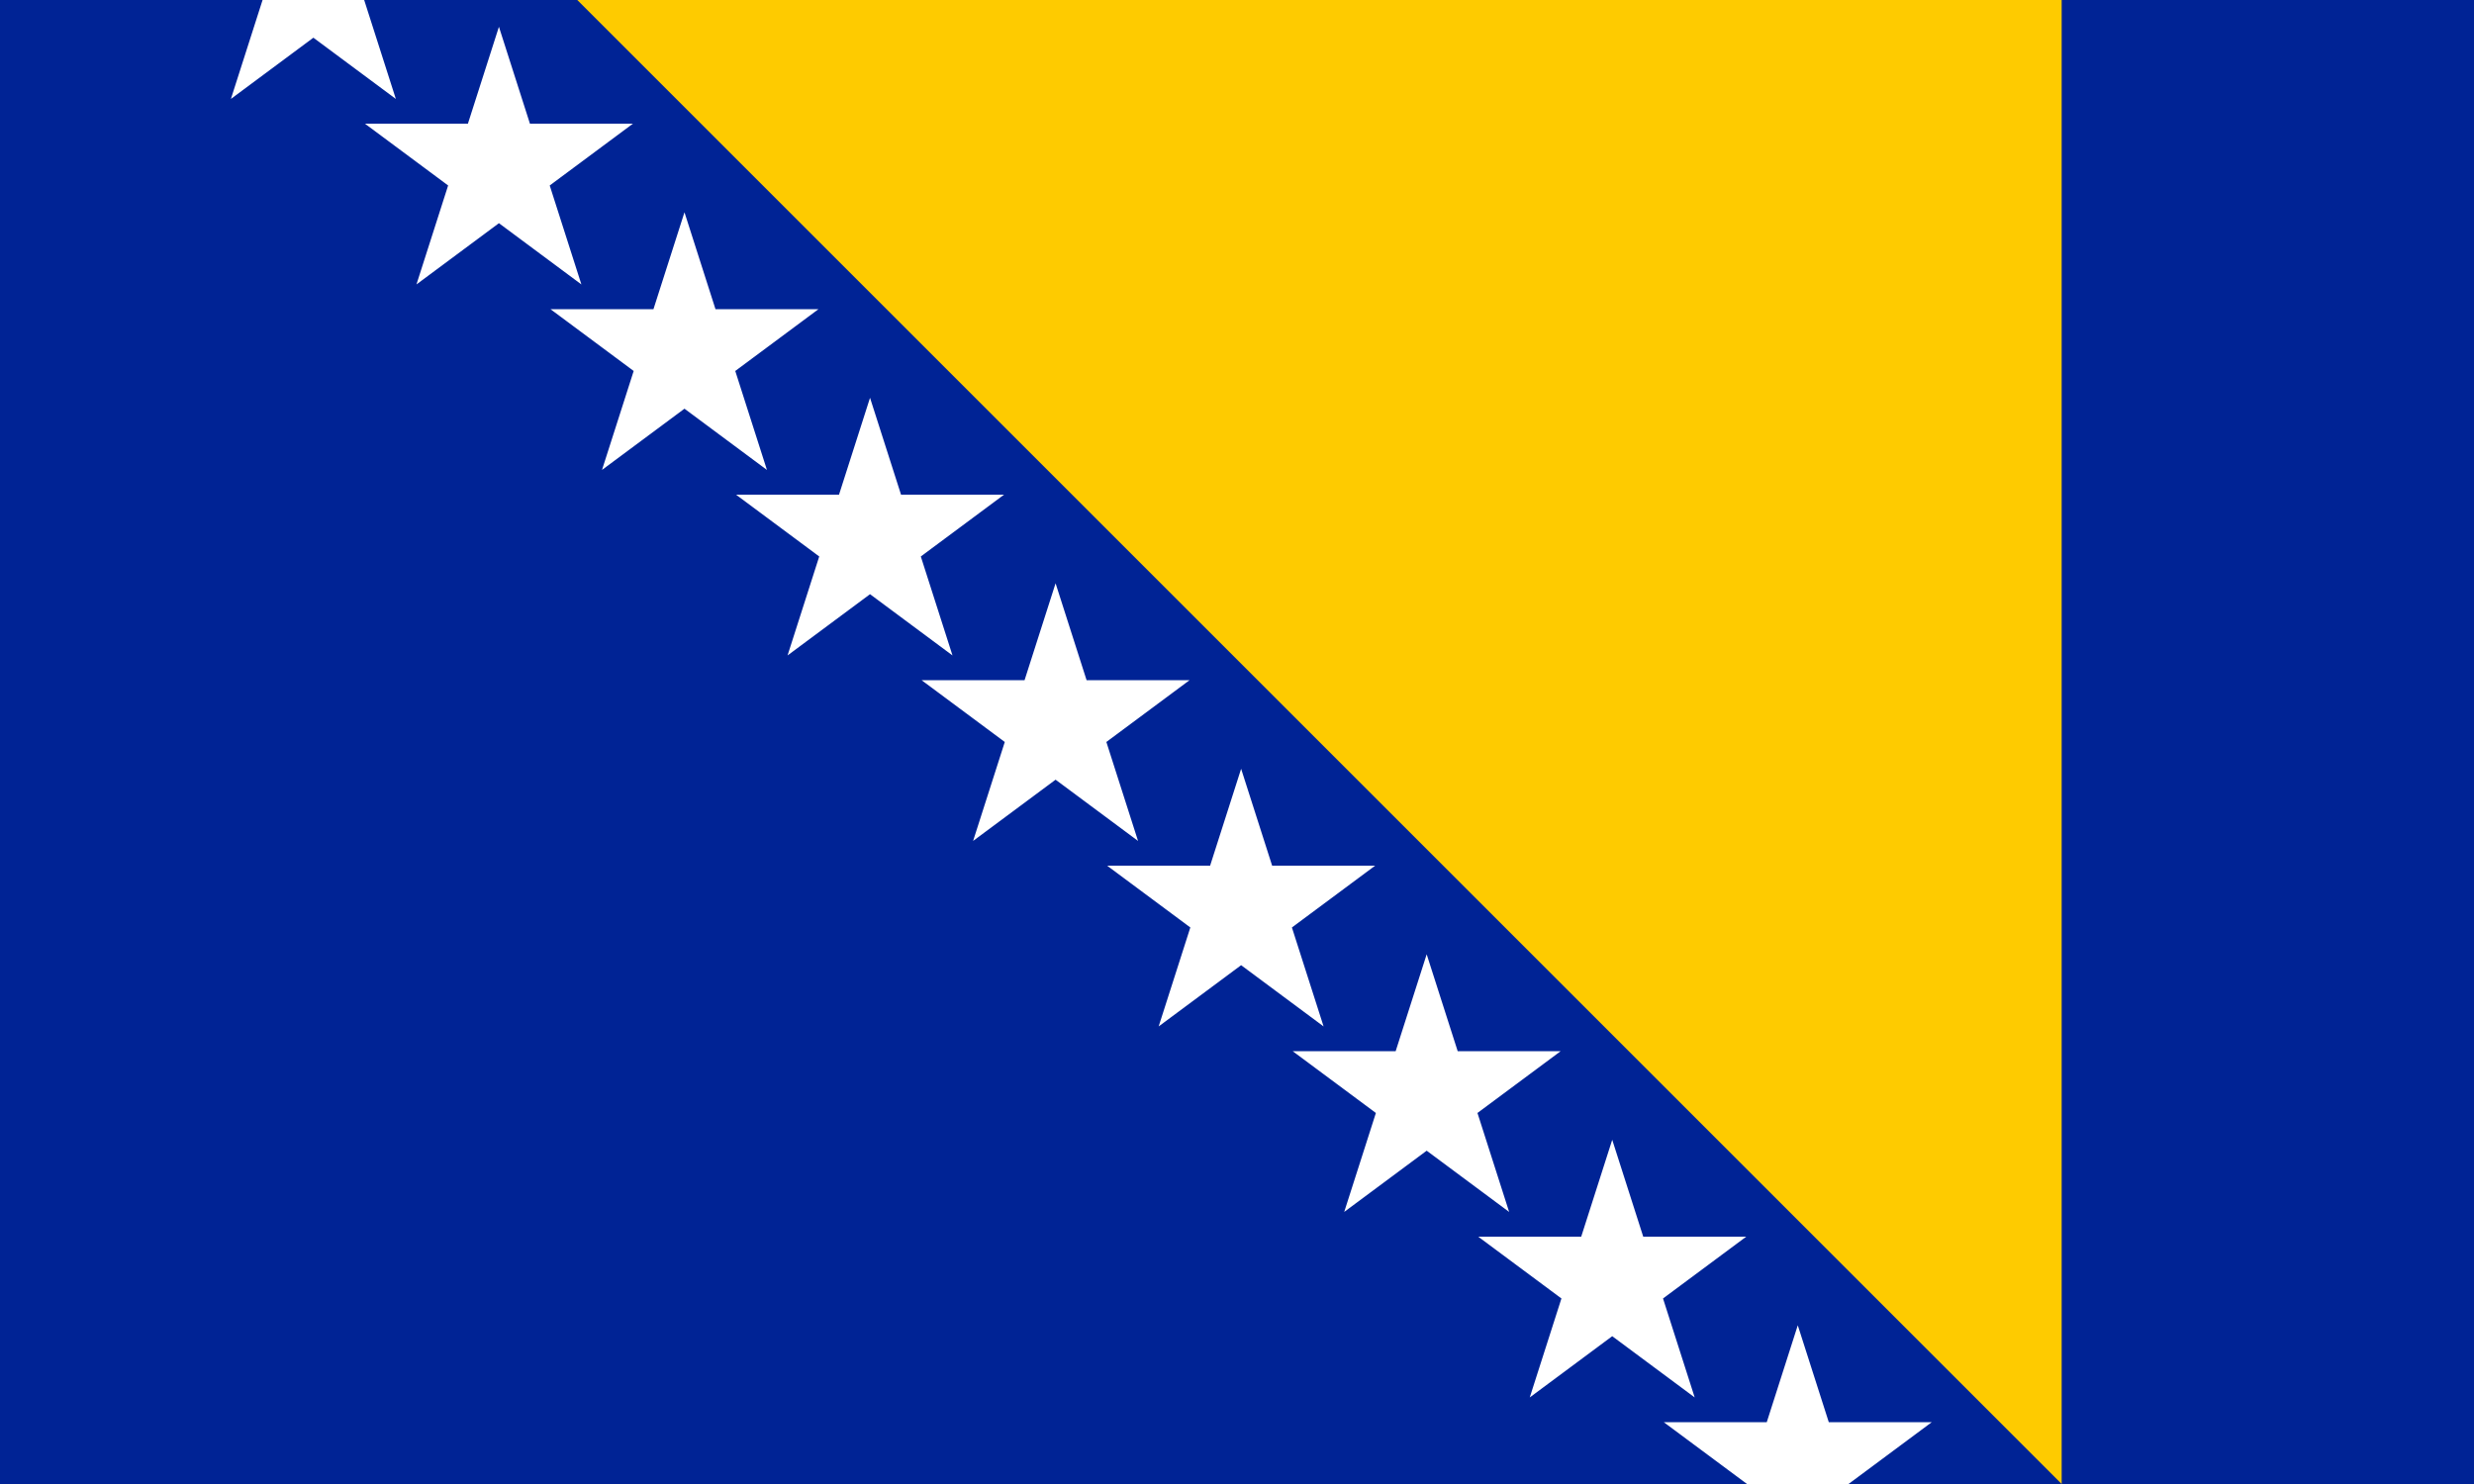
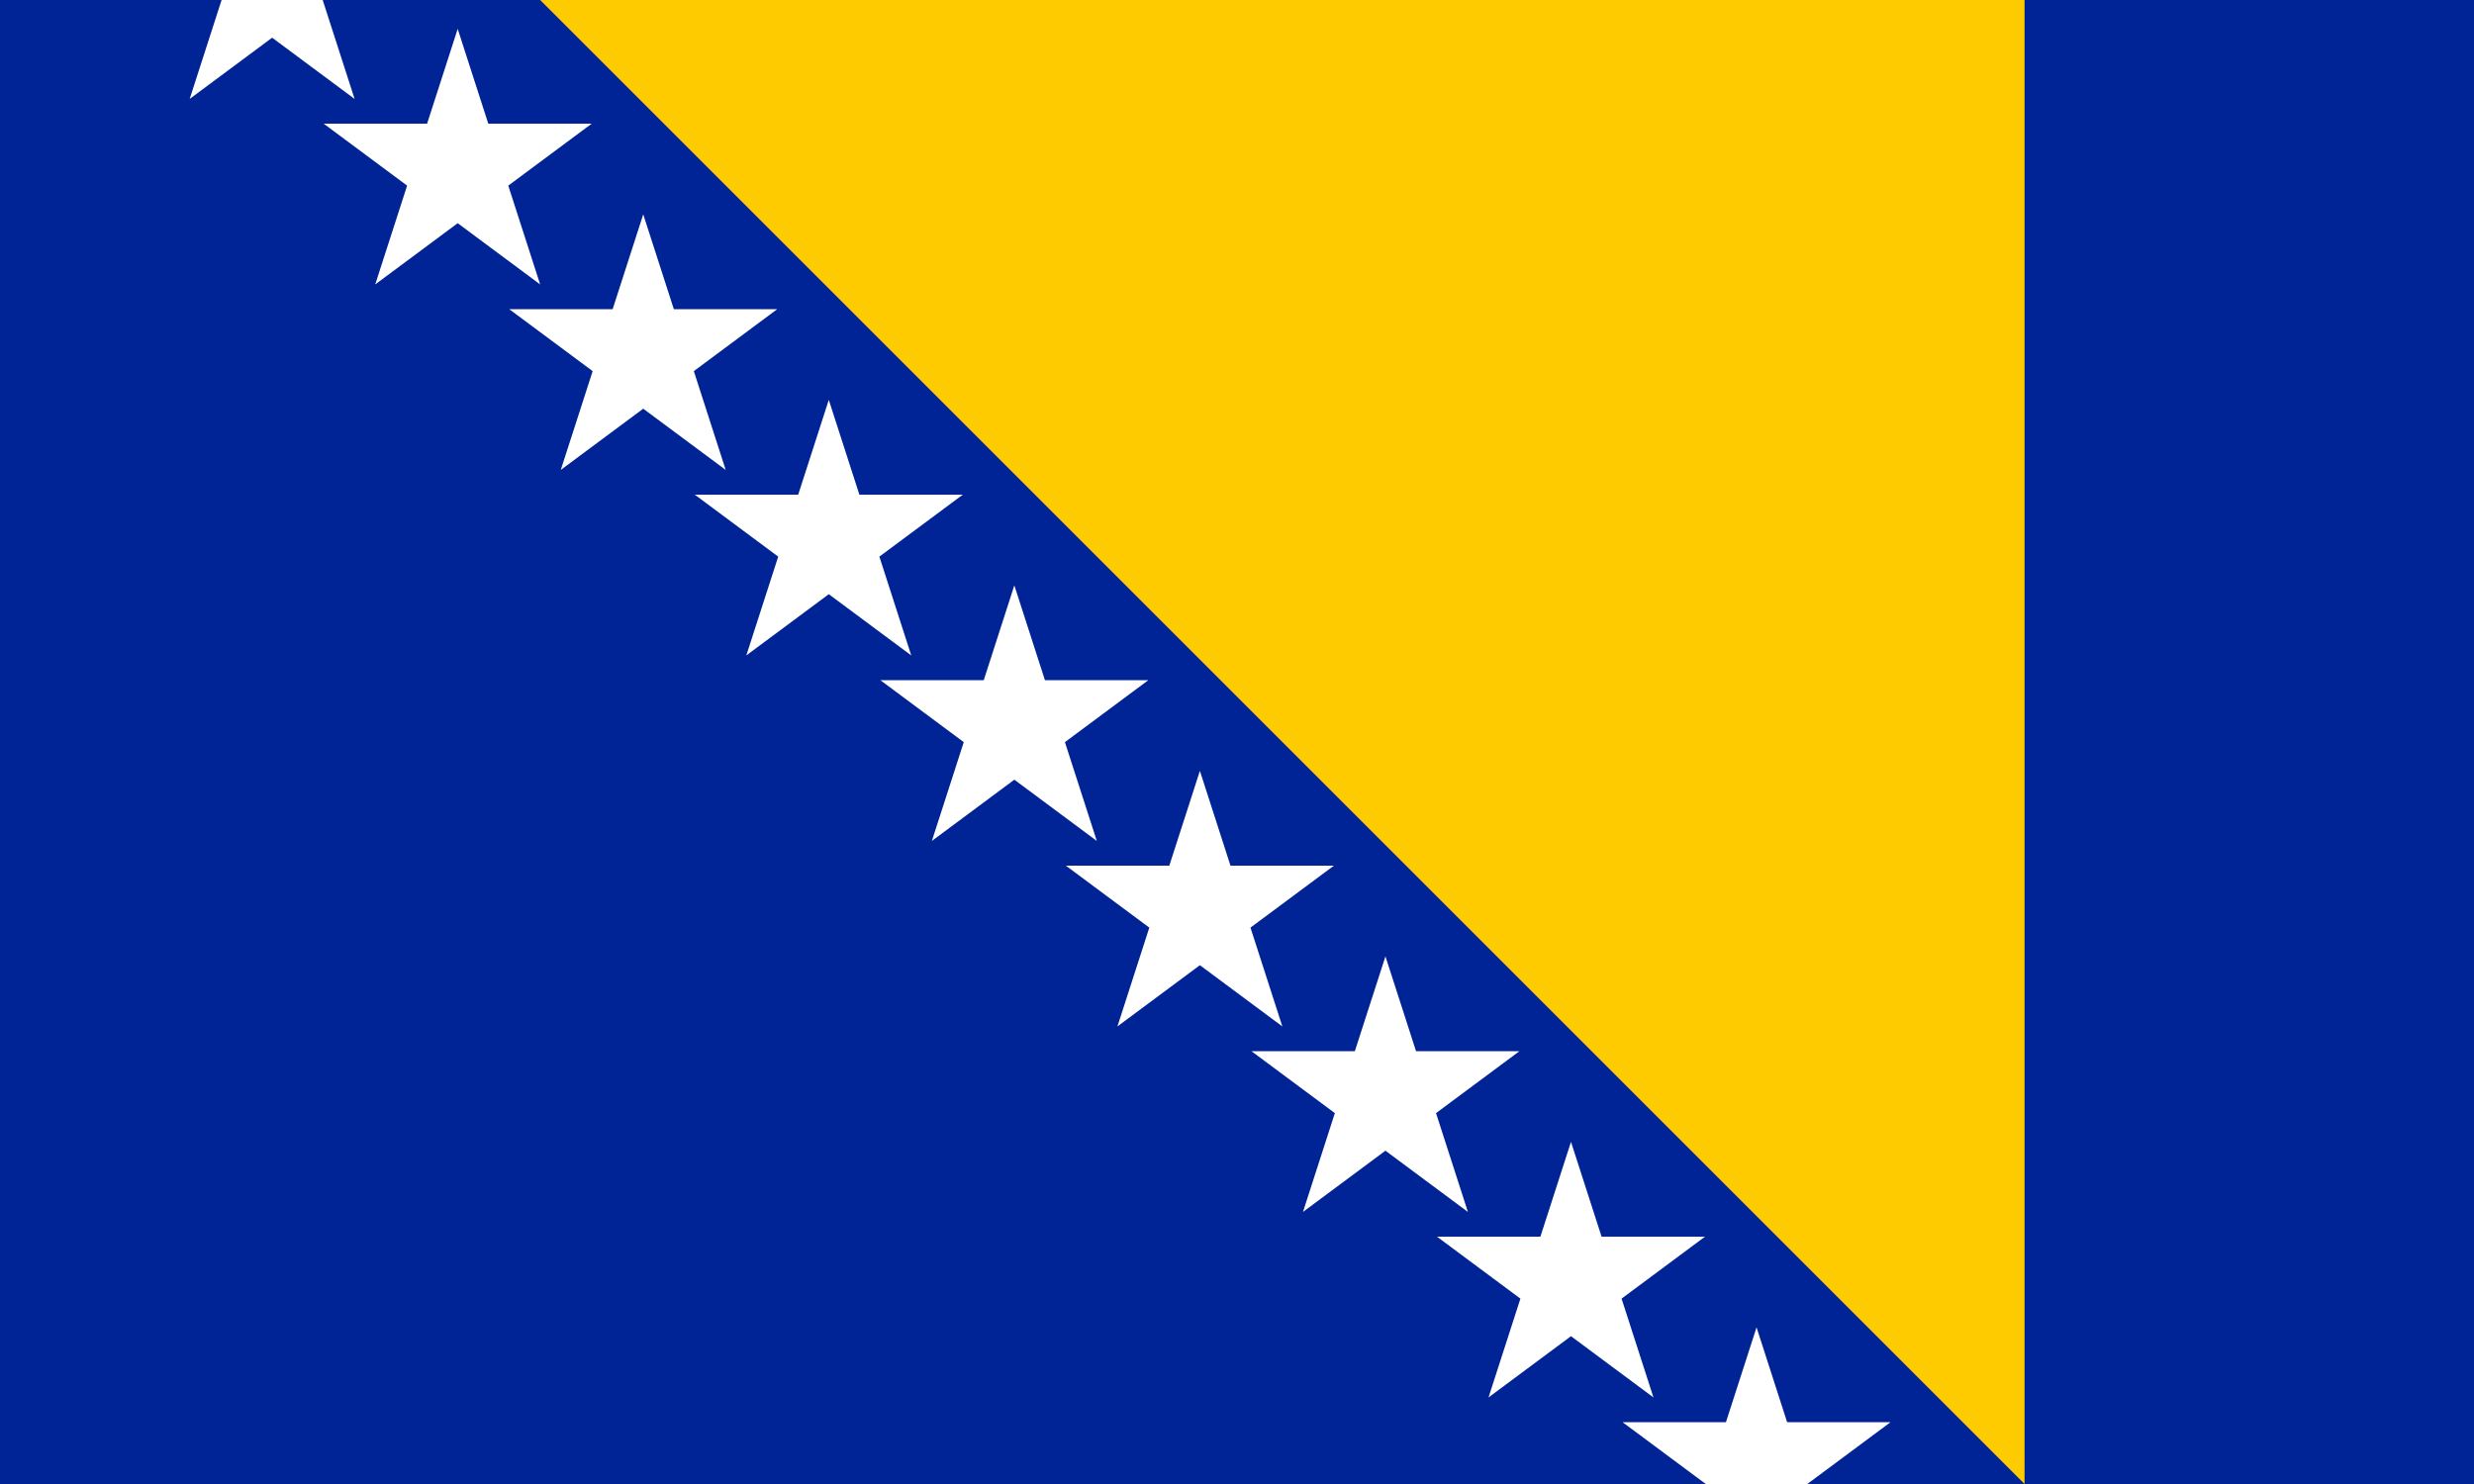
<svg xmlns="http://www.w3.org/2000/svg" xmlns:xlink="http://www.w3.org/1999/xlink" width="1200" height="720">
  <path fill="#002395" d="M0 0h1200v720H0z" />
-   <path fill="#fecb00" d="m280 0h720v720Z" />
+   <path fill="#fecb00" d="m262 0h720v720Z" />
  <g id="b">
-     <path id="a" fill="#fff" d="M112 48 152-77l40 125L87-30h130Z" />
+     <path id="a" fill="#fff" d="m92 48 40-124 40 124-105-78h130Z" />
    <use xlink:href="#a" x="90" y="90" />
    <use xlink:href="#a" x="180" y="180" />
  </g>
  <use xlink:href="#b" x="270" y="270" />
  <use xlink:href="#b" x="540" y="540" />
</svg>
